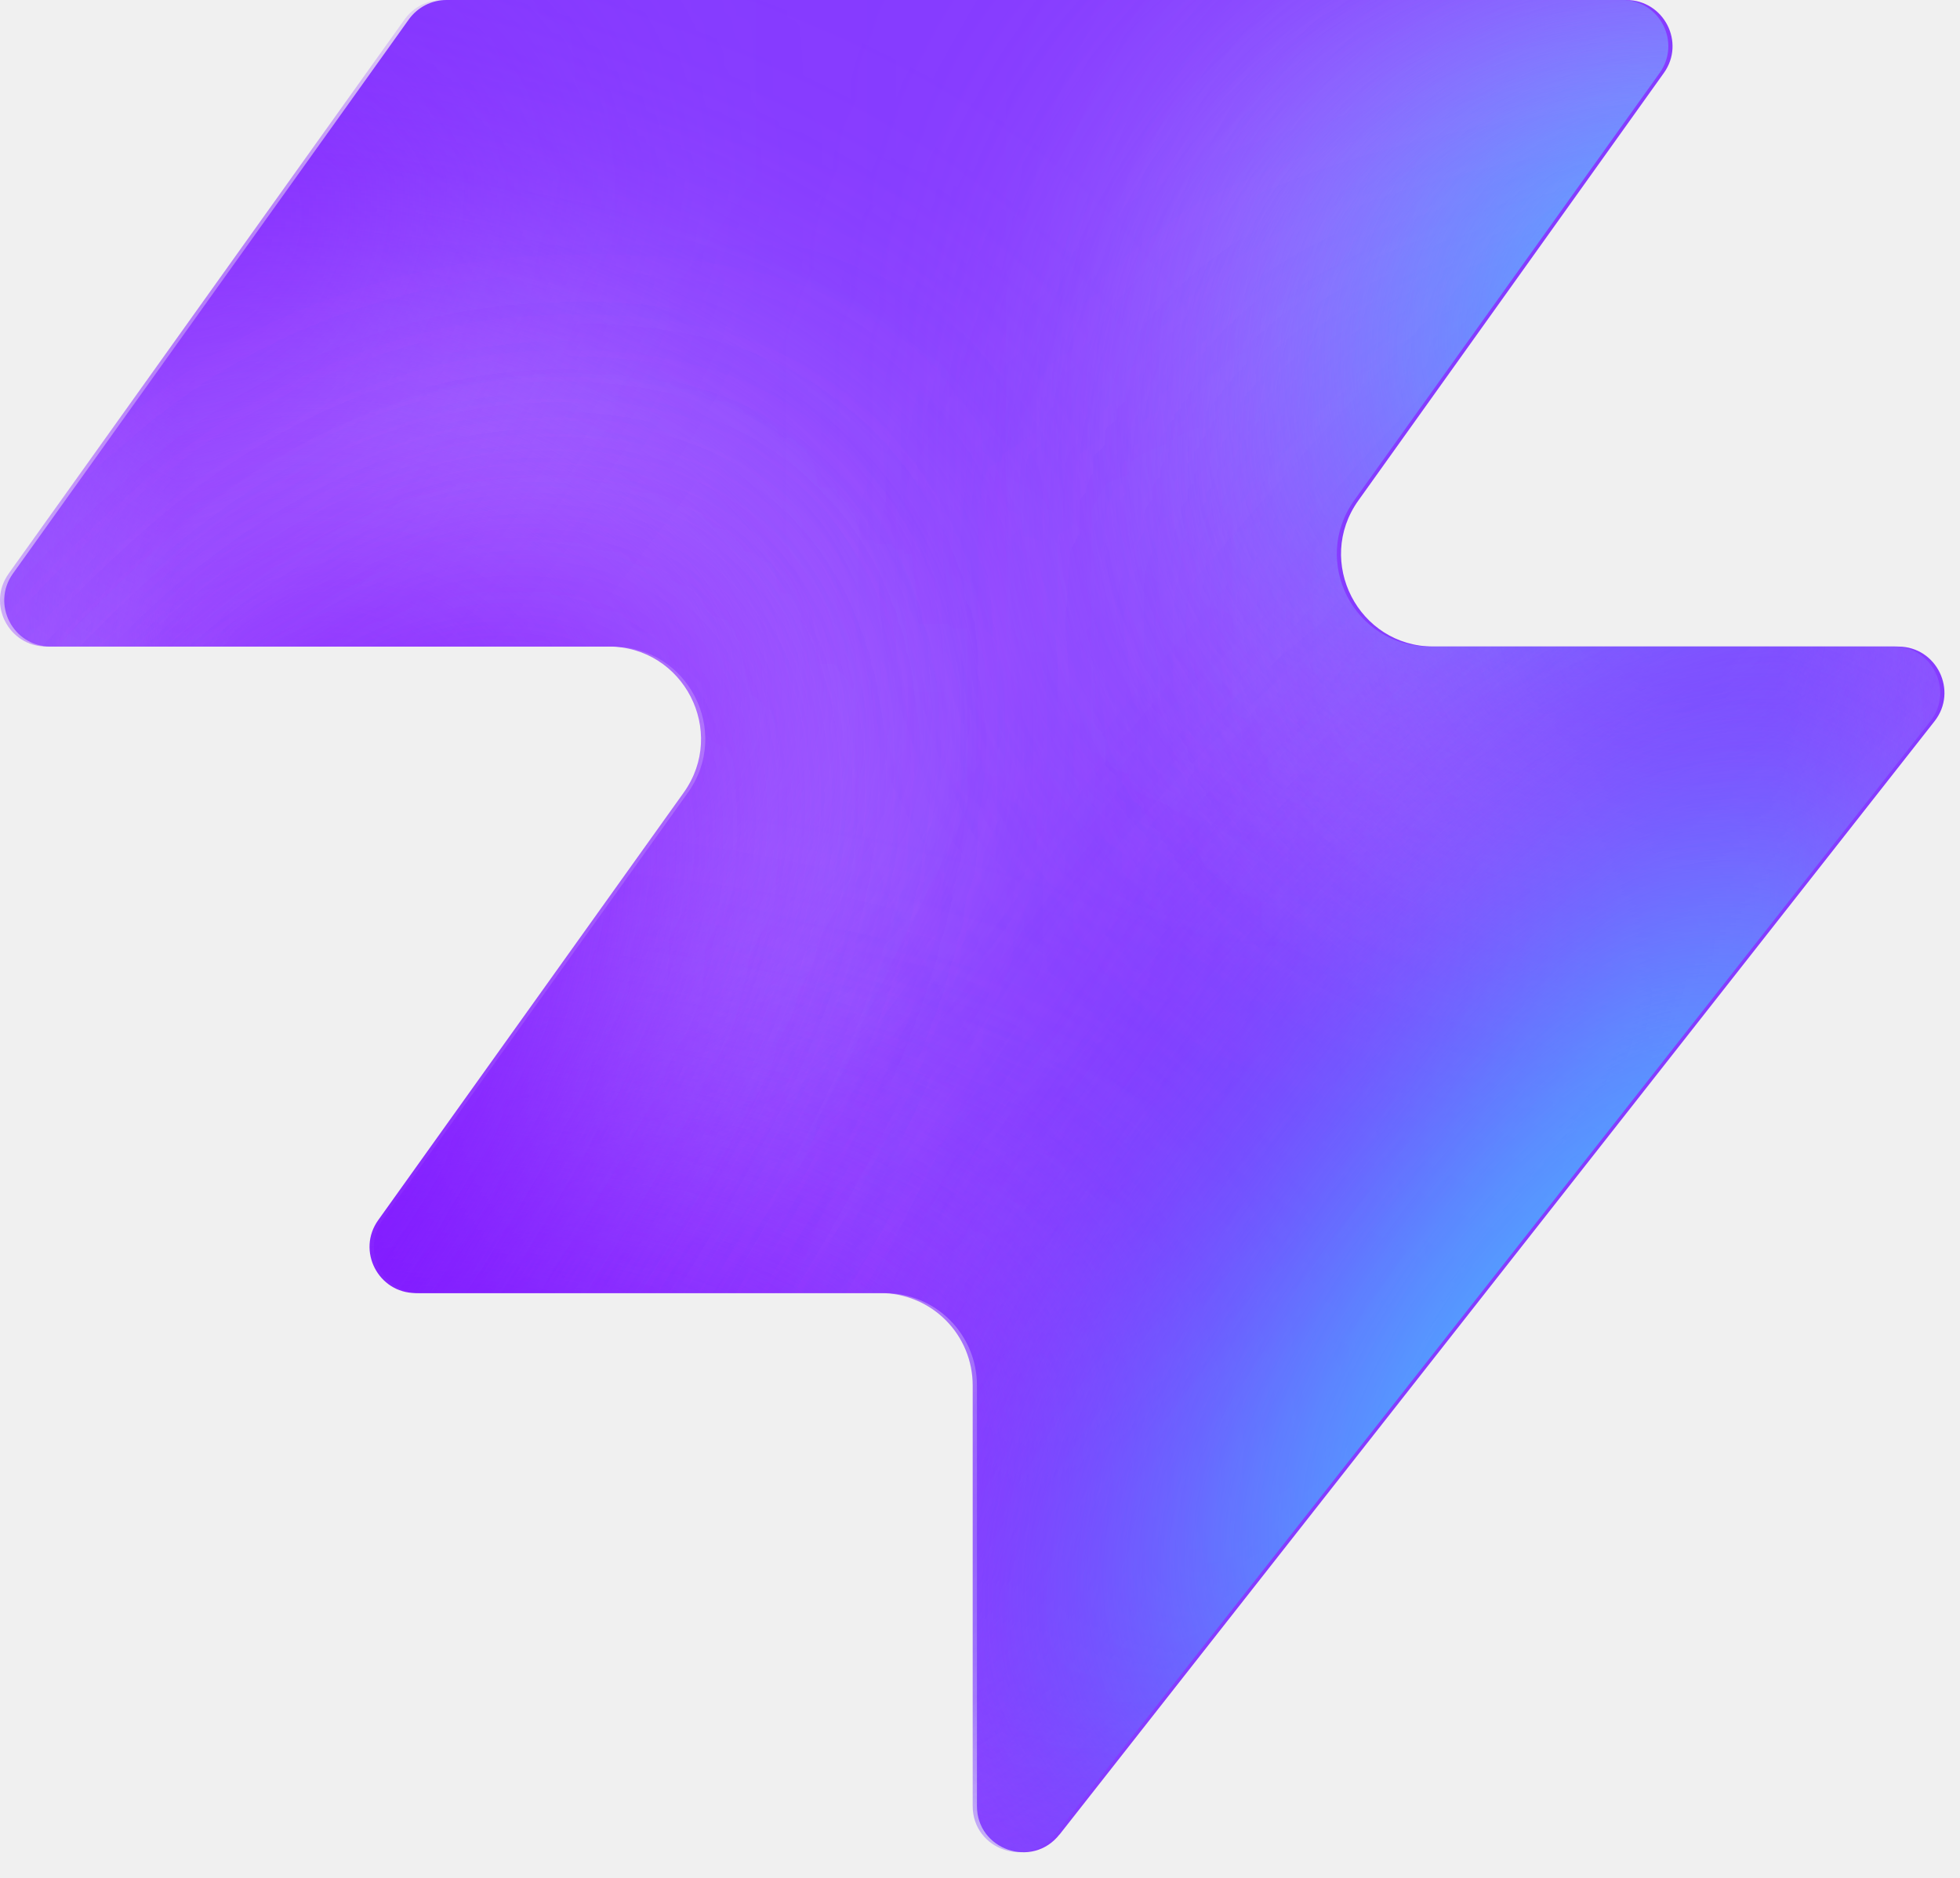
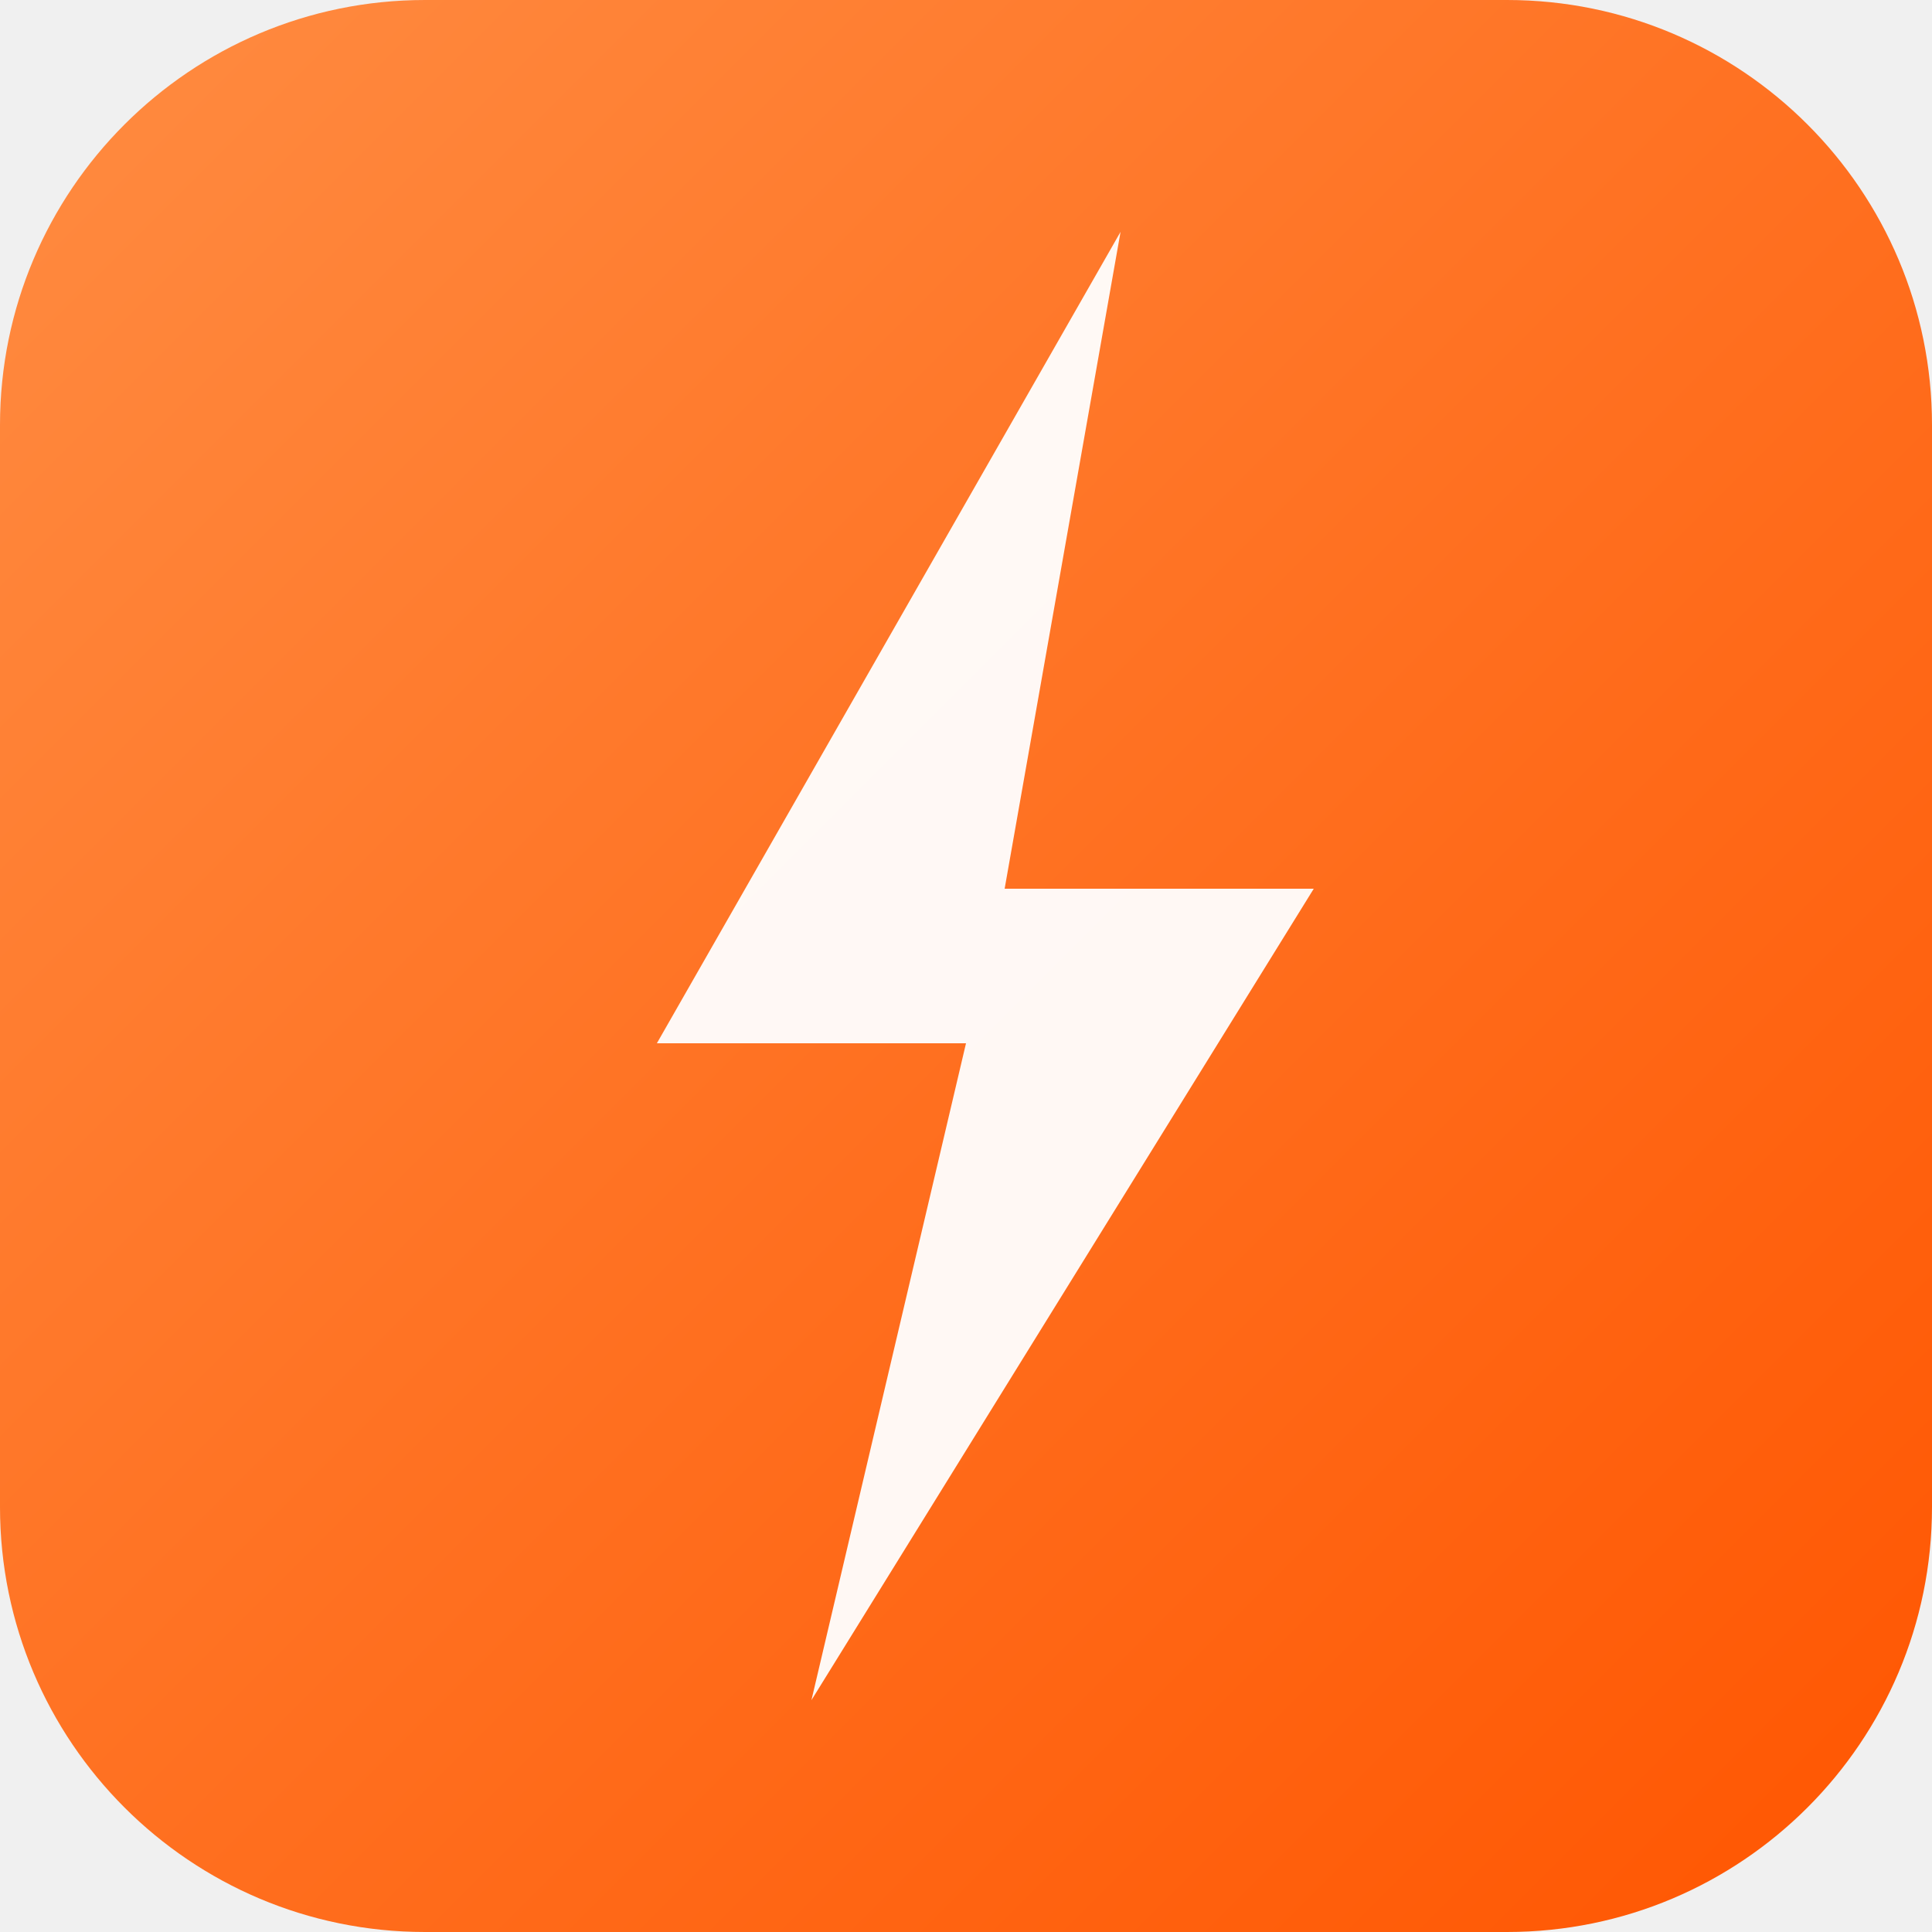
- <svg xmlns="http://www.w3.org/2000/svg" width="48" height="46" fill="none" viewBox="0 0 48 46">
-   <path fill="#863bff" d="M25.946 44.938c-.664.845-2.021.375-2.021-.698V33.937a2.26 2.26 0 0 0-2.262-2.262H10.287c-.92 0-1.456-1.04-.92-1.788l7.48-10.471c1.07-1.497 0-3.578-1.842-3.578H1.237c-.92 0-1.456-1.04-.92-1.788L10.013.474c.214-.297.556-.474.92-.474h28.894c.92 0 1.456 1.04.92 1.788l-7.48 10.471c-1.07 1.498 0 3.579 1.842 3.579h11.377c.943 0 1.473 1.088.89 1.83L25.947 44.94z" style="fill:#863bff;fill:color(display-p3 .525 .23 1);fill-opacity:1" />
-   <mask id="a" width="48" height="46" x="0" y="0" maskUnits="userSpaceOnUse" style="mask-type:alpha">
-     <path fill="#000" d="M25.842 44.938c-.664.844-2.021.375-2.021-.698V33.937a2.26 2.26 0 0 0-2.262-2.262H10.183c-.92 0-1.456-1.04-.92-1.788l7.48-10.471c1.07-1.498 0-3.579-1.842-3.579H1.133c-.92 0-1.456-1.04-.92-1.787L9.91.473c.214-.297.556-.474.92-.474h28.894c.92 0 1.456 1.04.92 1.788l-7.48 10.471c-1.07 1.498 0 3.578 1.842 3.578h11.377c.943 0 1.473 1.088.89 1.832L25.843 44.94z" style="fill:#000;fill-opacity:1" />
-   </mask>
-   <g mask="url(#a)">
-     <g filter="url(#b)">
-       <ellipse cx="5.508" cy="14.704" fill="#ede6ff" rx="5.508" ry="14.704" style="fill:#ede6ff;fill:color(display-p3 .927 .903 1);fill-opacity:1" transform="matrix(.00324 1 1 -.00324 -4.47 31.516)" />
-     </g>
-     <g filter="url(#c)">
-       <ellipse cx="10.399" cy="29.851" fill="#ede6ff" rx="10.399" ry="29.851" style="fill:#ede6ff;fill:color(display-p3 .927 .903 1);fill-opacity:1" transform="matrix(.00324 1 1 -.00324 -39.328 7.883)" />
-     </g>
-     <g filter="url(#d)">
-       <ellipse cx="5.508" cy="30.487" fill="#7e14ff" rx="5.508" ry="30.487" style="fill:#7e14ff;fill:color(display-p3 .492 .077 1);fill-opacity:1" transform="rotate(89.814 -25.913 -14.639)scale(1 -1)" />
-     </g>
-     <g filter="url(#e)">
-       <ellipse cx="5.508" cy="30.599" fill="#7e14ff" rx="5.508" ry="30.599" style="fill:#7e14ff;fill:color(display-p3 .492 .077 1);fill-opacity:1" transform="rotate(89.814 -32.644 -3.334)scale(1 -1)" />
-     </g>
-     <g filter="url(#f)">
-       <ellipse cx="5.508" cy="30.599" fill="#7e14ff" rx="5.508" ry="30.599" style="fill:#7e14ff;fill:color(display-p3 .492 .077 1);fill-opacity:1" transform="matrix(.00324 1 1 -.00324 -34.34 30.47)" />
-     </g>
-     <g filter="url(#g)">
-       <ellipse cx="14.072" cy="22.078" fill="#ede6ff" rx="14.072" ry="22.078" style="fill:#ede6ff;fill:color(display-p3 .927 .903 1);fill-opacity:1" transform="rotate(93.35 24.506 48.493)scale(-1 1)" />
-     </g>
-     <g filter="url(#h)">
-       <ellipse cx="3.47" cy="21.501" fill="#7e14ff" rx="3.47" ry="21.501" style="fill:#7e14ff;fill:color(display-p3 .492 .077 1);fill-opacity:1" transform="rotate(89.009 28.708 47.59)scale(-1 1)" />
-     </g>
-     <g filter="url(#i)">
-       <ellipse cx="3.47" cy="21.501" fill="#7e14ff" rx="3.47" ry="21.501" style="fill:#7e14ff;fill:color(display-p3 .492 .077 1);fill-opacity:1" transform="rotate(89.009 28.708 47.59)scale(-1 1)" />
-     </g>
-     <g filter="url(#j)">
-       <ellipse cx=".387" cy="8.972" fill="#7e14ff" rx="4.407" ry="29.108" style="fill:#7e14ff;fill:color(display-p3 .492 .077 1);fill-opacity:1" transform="rotate(39.51 .387 8.972)" />
-     </g>
-     <g filter="url(#k)">
-       <ellipse cx="47.523" cy="-6.092" fill="#7e14ff" rx="4.407" ry="29.108" style="fill:#7e14ff;fill:color(display-p3 .492 .077 1);fill-opacity:1" transform="rotate(37.892 47.523 -6.092)" />
-     </g>
-     <g filter="url(#l)">
-       <ellipse cx="41.412" cy="6.333" fill="#47bfff" rx="5.971" ry="9.665" style="fill:#47bfff;fill:color(display-p3 .28 .748 1);fill-opacity:1" transform="rotate(37.892 41.412 6.333)" />
-     </g>
-     <g filter="url(#m)">
-       <ellipse cx="-1.879" cy="38.332" fill="#7e14ff" rx="4.407" ry="29.108" style="fill:#7e14ff;fill:color(display-p3 .492 .077 1);fill-opacity:1" transform="rotate(37.892 -1.88 38.332)" />
-     </g>
-     <g filter="url(#n)">
-       <ellipse cx="-1.879" cy="38.332" fill="#7e14ff" rx="4.407" ry="29.108" style="fill:#7e14ff;fill:color(display-p3 .492 .077 1);fill-opacity:1" transform="rotate(37.892 -1.88 38.332)" />
-     </g>
-     <g filter="url(#o)">
-       <ellipse cx="35.651" cy="29.907" fill="#7e14ff" rx="4.407" ry="29.108" style="fill:#7e14ff;fill:color(display-p3 .492 .077 1);fill-opacity:1" transform="rotate(37.892 35.651 29.907)" />
-     </g>
-     <g filter="url(#p)">
-       <ellipse cx="38.418" cy="32.4" fill="#47bfff" rx="5.971" ry="15.297" style="fill:#47bfff;fill:color(display-p3 .28 .748 1);fill-opacity:1" transform="rotate(37.892 38.418 32.4)" />
-     </g>
-   </g>
+ <svg xmlns="http://www.w3.org/2000/svg" viewBox="0 0 100 100">
  <defs>
-     <filter id="b" width="60.045" height="41.654" x="-19.77" y="16.149" color-interpolation-filters="sRGB" filterUnits="userSpaceOnUse">
-       <feFlood flood-opacity="0" result="BackgroundImageFix" />
-       <feBlend in="SourceGraphic" in2="BackgroundImageFix" result="shape" />
-       <feGaussianBlur result="effect1_foregroundBlur_2002_17158" stdDeviation="7.659" />
-     </filter>
-     <filter id="c" width="90.34" height="51.437" x="-54.613" y="-7.533" color-interpolation-filters="sRGB" filterUnits="userSpaceOnUse">
-       <feFlood flood-opacity="0" result="BackgroundImageFix" />
-       <feBlend in="SourceGraphic" in2="BackgroundImageFix" result="shape" />
-       <feGaussianBlur result="effect1_foregroundBlur_2002_17158" stdDeviation="7.659" />
-     </filter>
-     <filter id="d" width="79.355" height="29.4" x="-49.64" y="2.03" color-interpolation-filters="sRGB" filterUnits="userSpaceOnUse">
-       <feFlood flood-opacity="0" result="BackgroundImageFix" />
-       <feBlend in="SourceGraphic" in2="BackgroundImageFix" result="shape" />
-       <feGaussianBlur result="effect1_foregroundBlur_2002_17158" stdDeviation="4.596" />
-     </filter>
-     <filter id="e" width="79.579" height="29.4" x="-45.045" y="20.029" color-interpolation-filters="sRGB" filterUnits="userSpaceOnUse">
-       <feFlood flood-opacity="0" result="BackgroundImageFix" />
-       <feBlend in="SourceGraphic" in2="BackgroundImageFix" result="shape" />
-       <feGaussianBlur result="effect1_foregroundBlur_2002_17158" stdDeviation="4.596" />
-     </filter>
-     <filter id="f" width="79.579" height="29.4" x="-43.513" y="21.178" color-interpolation-filters="sRGB" filterUnits="userSpaceOnUse">
-       <feFlood flood-opacity="0" result="BackgroundImageFix" />
-       <feBlend in="SourceGraphic" in2="BackgroundImageFix" result="shape" />
-       <feGaussianBlur result="effect1_foregroundBlur_2002_17158" stdDeviation="4.596" />
-     </filter>
-     <filter id="g" width="74.749" height="58.852" x="15.756" y="-17.901" color-interpolation-filters="sRGB" filterUnits="userSpaceOnUse">
-       <feFlood flood-opacity="0" result="BackgroundImageFix" />
-       <feBlend in="SourceGraphic" in2="BackgroundImageFix" result="shape" />
-       <feGaussianBlur result="effect1_foregroundBlur_2002_17158" stdDeviation="7.659" />
-     </filter>
-     <filter id="h" width="61.377" height="25.362" x="23.548" y="2.284" color-interpolation-filters="sRGB" filterUnits="userSpaceOnUse">
-       <feFlood flood-opacity="0" result="BackgroundImageFix" />
-       <feBlend in="SourceGraphic" in2="BackgroundImageFix" result="shape" />
-       <feGaussianBlur result="effect1_foregroundBlur_2002_17158" stdDeviation="4.596" />
-     </filter>
-     <filter id="i" width="61.377" height="25.362" x="23.548" y="2.284" color-interpolation-filters="sRGB" filterUnits="userSpaceOnUse">
-       <feFlood flood-opacity="0" result="BackgroundImageFix" />
-       <feBlend in="SourceGraphic" in2="BackgroundImageFix" result="shape" />
-       <feGaussianBlur result="effect1_foregroundBlur_2002_17158" stdDeviation="4.596" />
-     </filter>
-     <filter id="j" width="56.045" height="63.649" x="-27.636" y="-22.853" color-interpolation-filters="sRGB" filterUnits="userSpaceOnUse">
-       <feFlood flood-opacity="0" result="BackgroundImageFix" />
-       <feBlend in="SourceGraphic" in2="BackgroundImageFix" result="shape" />
-       <feGaussianBlur result="effect1_foregroundBlur_2002_17158" stdDeviation="4.596" />
-     </filter>
-     <filter id="k" width="54.814" height="64.646" x="20.116" y="-38.415" color-interpolation-filters="sRGB" filterUnits="userSpaceOnUse">
-       <feFlood flood-opacity="0" result="BackgroundImageFix" />
-       <feBlend in="SourceGraphic" in2="BackgroundImageFix" result="shape" />
-       <feGaussianBlur result="effect1_foregroundBlur_2002_17158" stdDeviation="4.596" />
-     </filter>
-     <filter id="l" width="33.541" height="35.313" x="24.641" y="-11.323" color-interpolation-filters="sRGB" filterUnits="userSpaceOnUse">
-       <feFlood flood-opacity="0" result="BackgroundImageFix" />
-       <feBlend in="SourceGraphic" in2="BackgroundImageFix" result="shape" />
-       <feGaussianBlur result="effect1_foregroundBlur_2002_17158" stdDeviation="4.596" />
-     </filter>
-     <filter id="m" width="54.814" height="64.646" x="-29.286" y="6.009" color-interpolation-filters="sRGB" filterUnits="userSpaceOnUse">
-       <feFlood flood-opacity="0" result="BackgroundImageFix" />
-       <feBlend in="SourceGraphic" in2="BackgroundImageFix" result="shape" />
-       <feGaussianBlur result="effect1_foregroundBlur_2002_17158" stdDeviation="4.596" />
-     </filter>
-     <filter id="n" width="54.814" height="64.646" x="-29.286" y="6.009" color-interpolation-filters="sRGB" filterUnits="userSpaceOnUse">
-       <feFlood flood-opacity="0" result="BackgroundImageFix" />
-       <feBlend in="SourceGraphic" in2="BackgroundImageFix" result="shape" />
-       <feGaussianBlur result="effect1_foregroundBlur_2002_17158" stdDeviation="4.596" />
-     </filter>
-     <filter id="o" width="54.814" height="64.646" x="8.244" y="-2.416" color-interpolation-filters="sRGB" filterUnits="userSpaceOnUse">
-       <feFlood flood-opacity="0" result="BackgroundImageFix" />
-       <feBlend in="SourceGraphic" in2="BackgroundImageFix" result="shape" />
-       <feGaussianBlur result="effect1_foregroundBlur_2002_17158" stdDeviation="4.596" />
-     </filter>
-     <filter id="p" width="39.409" height="43.623" x="18.713" y="10.588" color-interpolation-filters="sRGB" filterUnits="userSpaceOnUse">
-       <feFlood flood-opacity="0" result="BackgroundImageFix" />
-       <feBlend in="SourceGraphic" in2="BackgroundImageFix" result="shape" />
-       <feGaussianBlur result="effect1_foregroundBlur_2002_17158" stdDeviation="4.596" />
-     </filter>
+     <linearGradient id="bg" x1="0%" y1="0%" x2="100%" y2="100%">
+       <stop offset="0%" style="stop-color:#FF8C42" />
+       <stop offset="100%" style="stop-color:#FF5500" />
+     </linearGradient>
  </defs>
+   <rect width="100" height="100" rx="22" ry="22" fill="url(#bg)" />
+   <path d="M58 12 L34 54 L50 54 L42 88 L68 46 L52 46 Z" fill="white" opacity="0.95" />
</svg>
